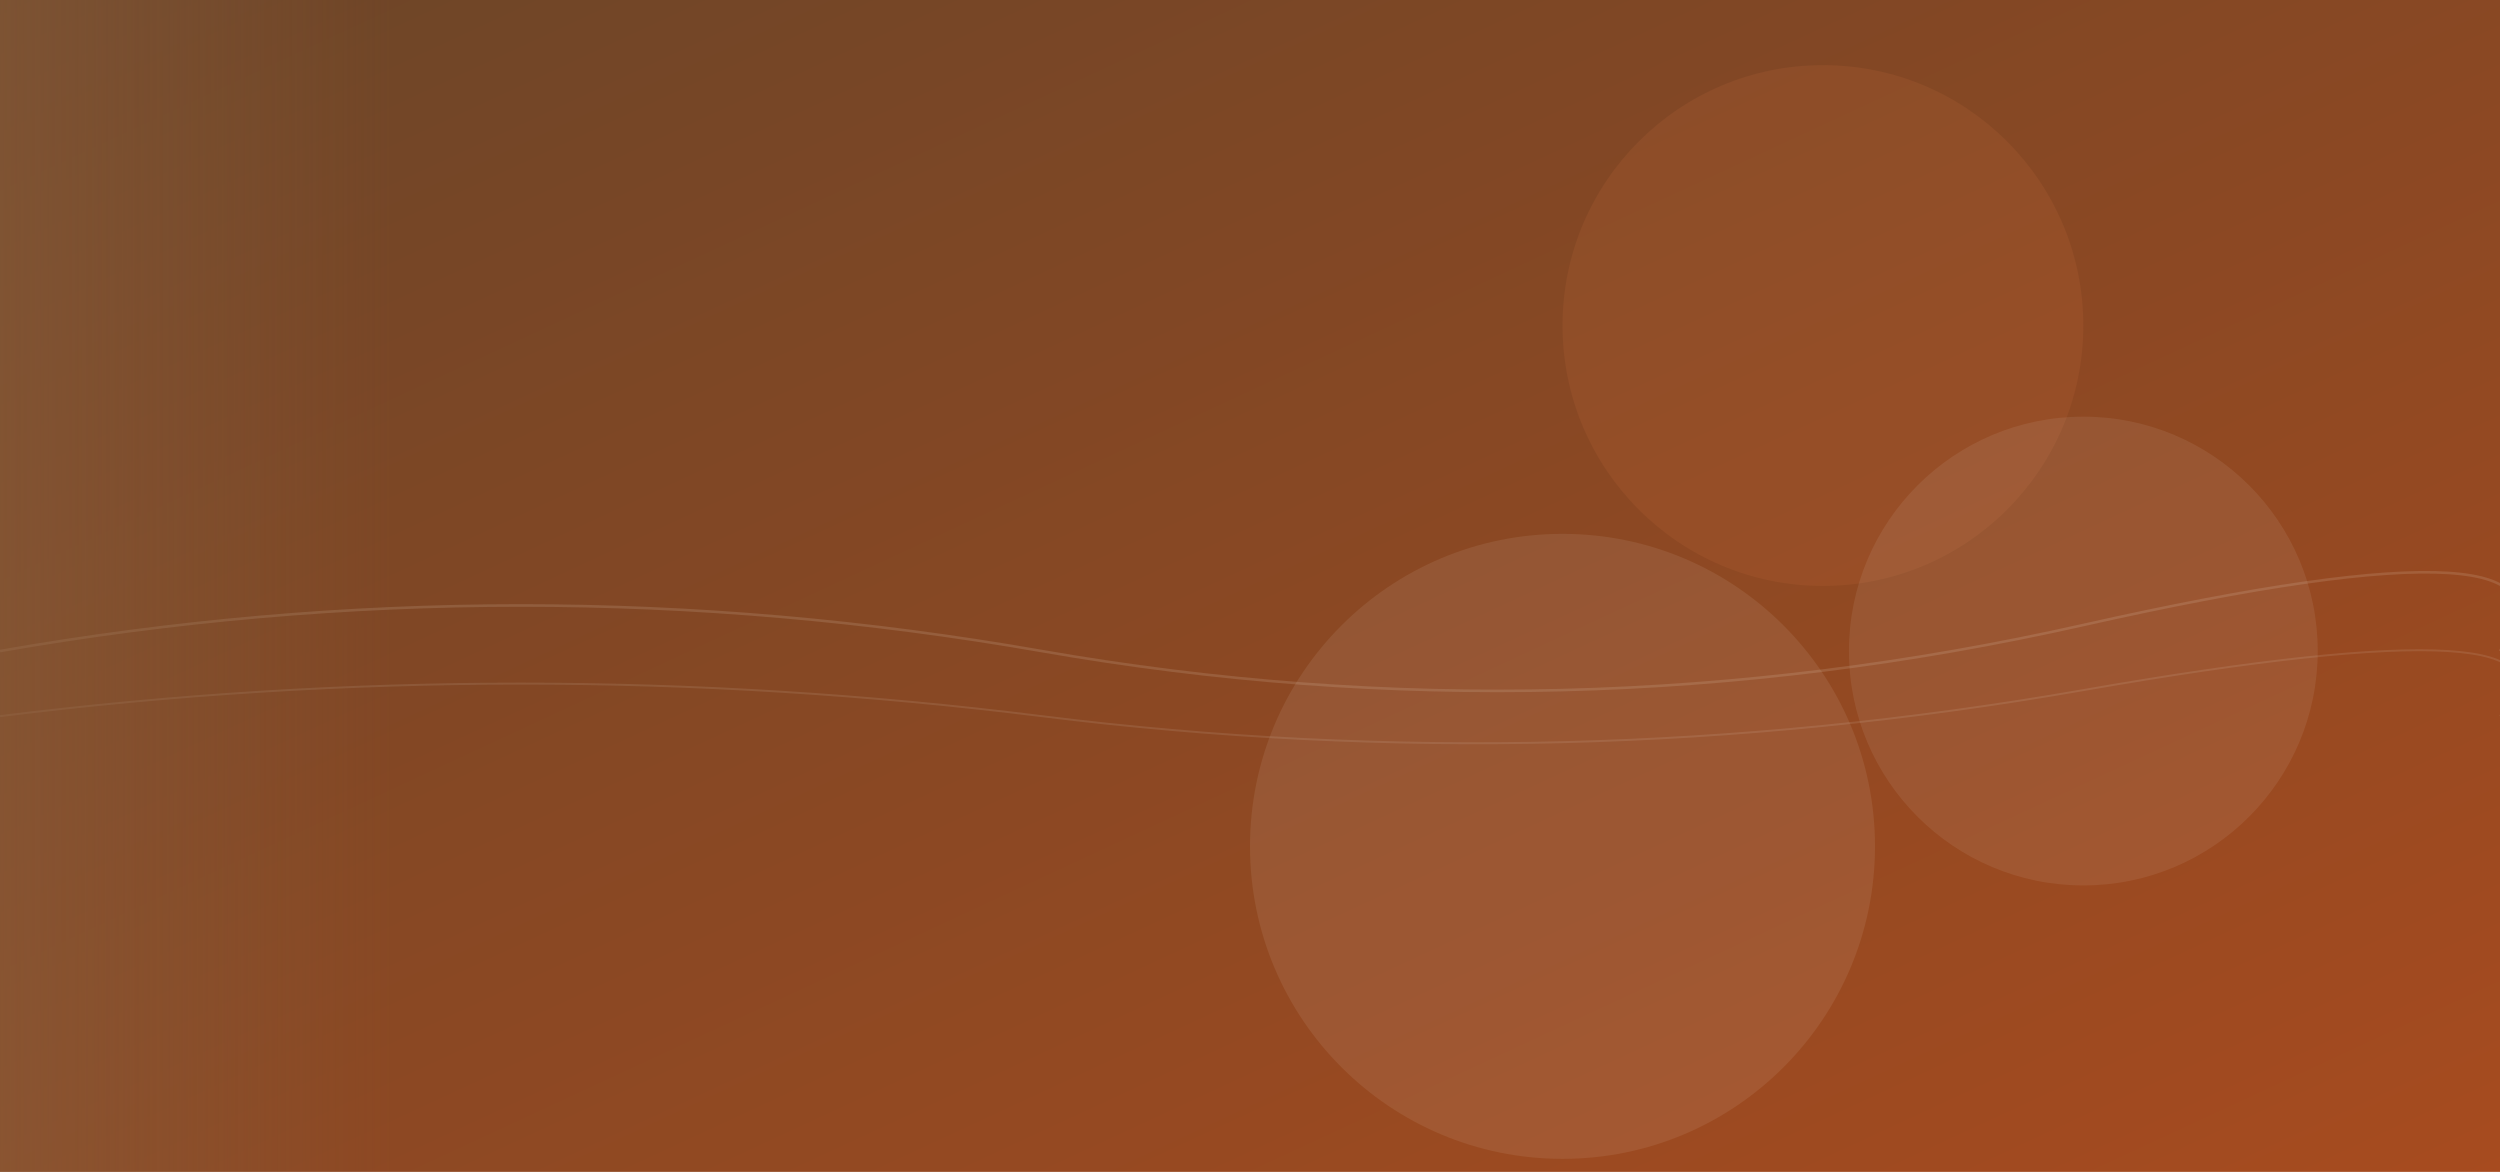
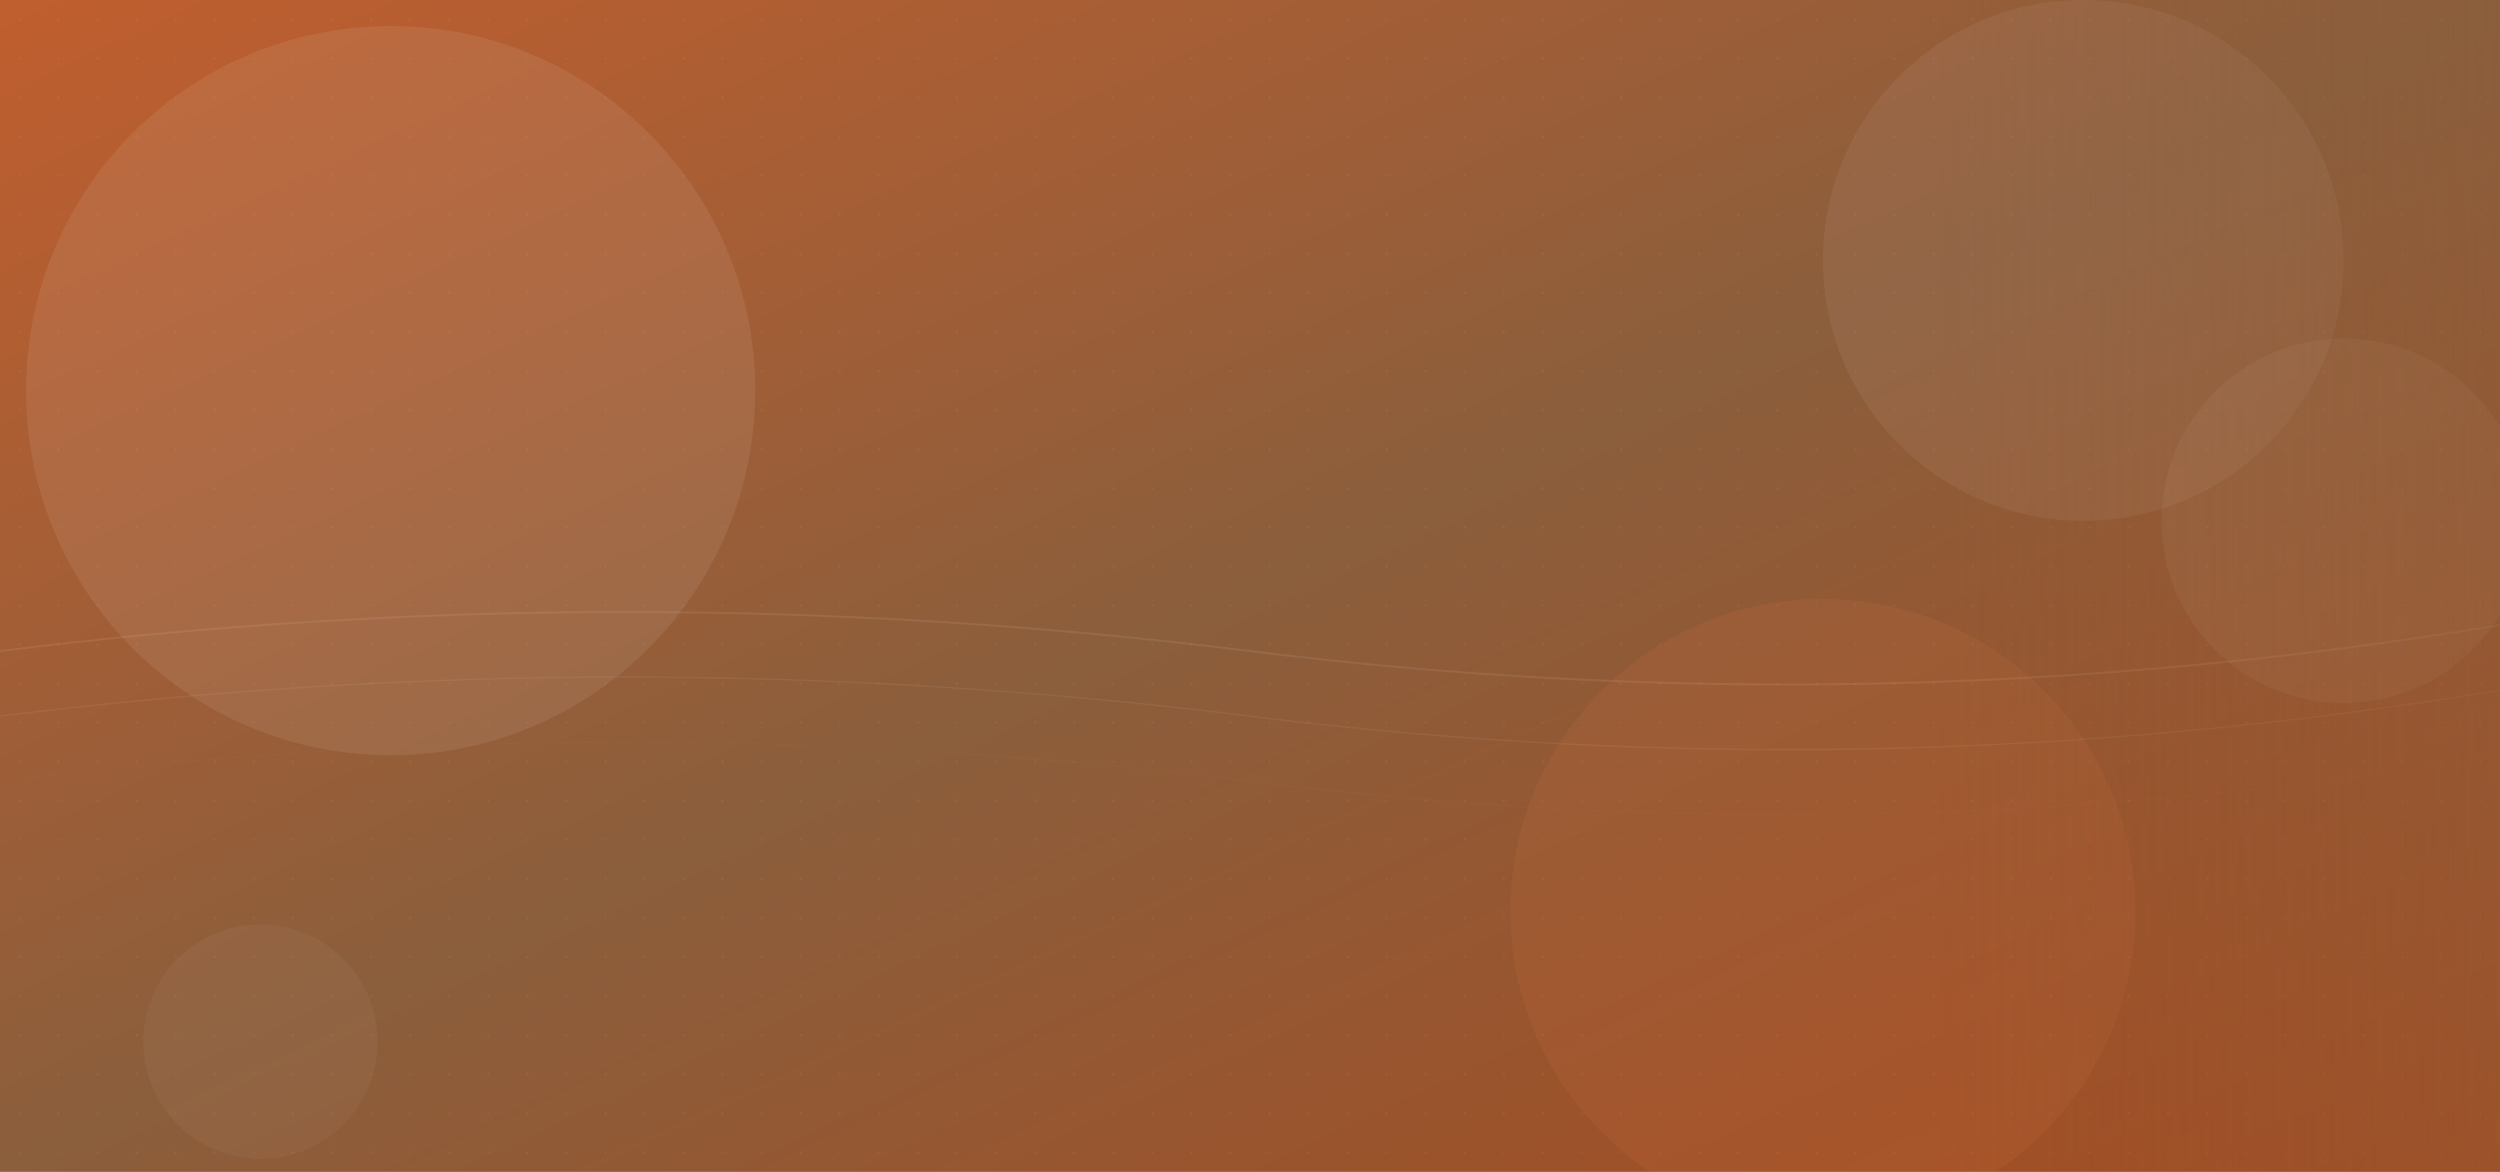
<svg xmlns="http://www.w3.org/2000/svg" width="1920" height="900" viewBox="0 0 1920 900">
  <defs>
    <linearGradient id="h3" x1="0" y1="0" x2="1" y2="1">
-       <stop offset="0%" stop-color="#6B4528" />
+       <stop offset="0%" stop-color="#C05E2E" />
+       <stop offset="50%" stop-color="#8B5E3C" />
      <stop offset="100%" stop-color="#A74B1F" />
    </linearGradient>
-     <linearGradient id="h3o" x1="0" y1="0" x2="1" y2="0">
+     <linearGradient id="h3o" x1="1" y1="0" x2="0" y2="0">
      <stop offset="0%" stop-color="#8B5E3C" />
-       <stop offset="50%" stop-color="#8B5E3C" stop-opacity="0" />
+       <stop offset="60%" stop-color="#8B5E3C" stop-opacity="0" />
    </linearGradient>
+     <pattern id="h3dots" width="30" height="30" patternUnits="userSpaceOnUse">
+       <circle cx="15" cy="15" r="0.8" fill="#F8F4EE" opacity="0.07" />
+     </pattern>
  </defs>
  <rect width="1920" height="900" fill="url(#h3)" />
-   <circle cx="1400" cy="250" r="200" fill="#D97745" opacity="0.12" />
-   <circle cx="1200" cy="650" r="240" fill="#EADBC8" opacity="0.1" />
-   <circle cx="1600" cy="500" r="180" fill="#F8F4EE" opacity="0.08" />
-   <path d="M0 500 Q400 430 800 500 T1600 480 T1920 500" stroke="#EADBC8" stroke-width="2" fill="none" opacity="0.15" />
-   <path d="M0 550 Q400 500 800 550 T1600 530 T1920 550" stroke="#F8F4EE" stroke-width="1.5" fill="none" opacity="0.1" />
-   <rect x="0" y="0" width="600" height="900" fill="url(#h3o)" opacity="0.55" />
+   <rect width="1920" height="900" fill="url(#h3dots)" />
+   <circle cx="300" cy="300" r="280" fill="#EADBC8" opacity="0.1" />
+   <circle cx="1600" cy="200" r="200" fill="#F8F4EE" opacity="0.06" />
+   <circle cx="1400" cy="700" r="240" fill="#D97745" opacity="0.12" />
+   <circle cx="1800" cy="400" r="140" fill="#EADBC8" opacity="0.07" />
+   <circle cx="200" cy="800" r="90" fill="#F8F4EE" opacity="0.04" />
+   <path d="M0 500 Q480 440 960 500 T1920 480" stroke="#EADBC8" stroke-width="1.5" fill="none" opacity="0.1" />
+   <path d="M0 550 Q480 490 960 550 T1920 530" stroke="#F8F4EE" stroke-width="1" fill="none" opacity="0.07" />
+   <path d="M0 600 Q480 540 960 600 T1920 580" stroke="#D97745" stroke-width="1" fill="none" opacity="0.05" />
+   <rect x="1200" y="0" width="720" height="900" fill="url(#h3o)" opacity="0.4" />
</svg>
